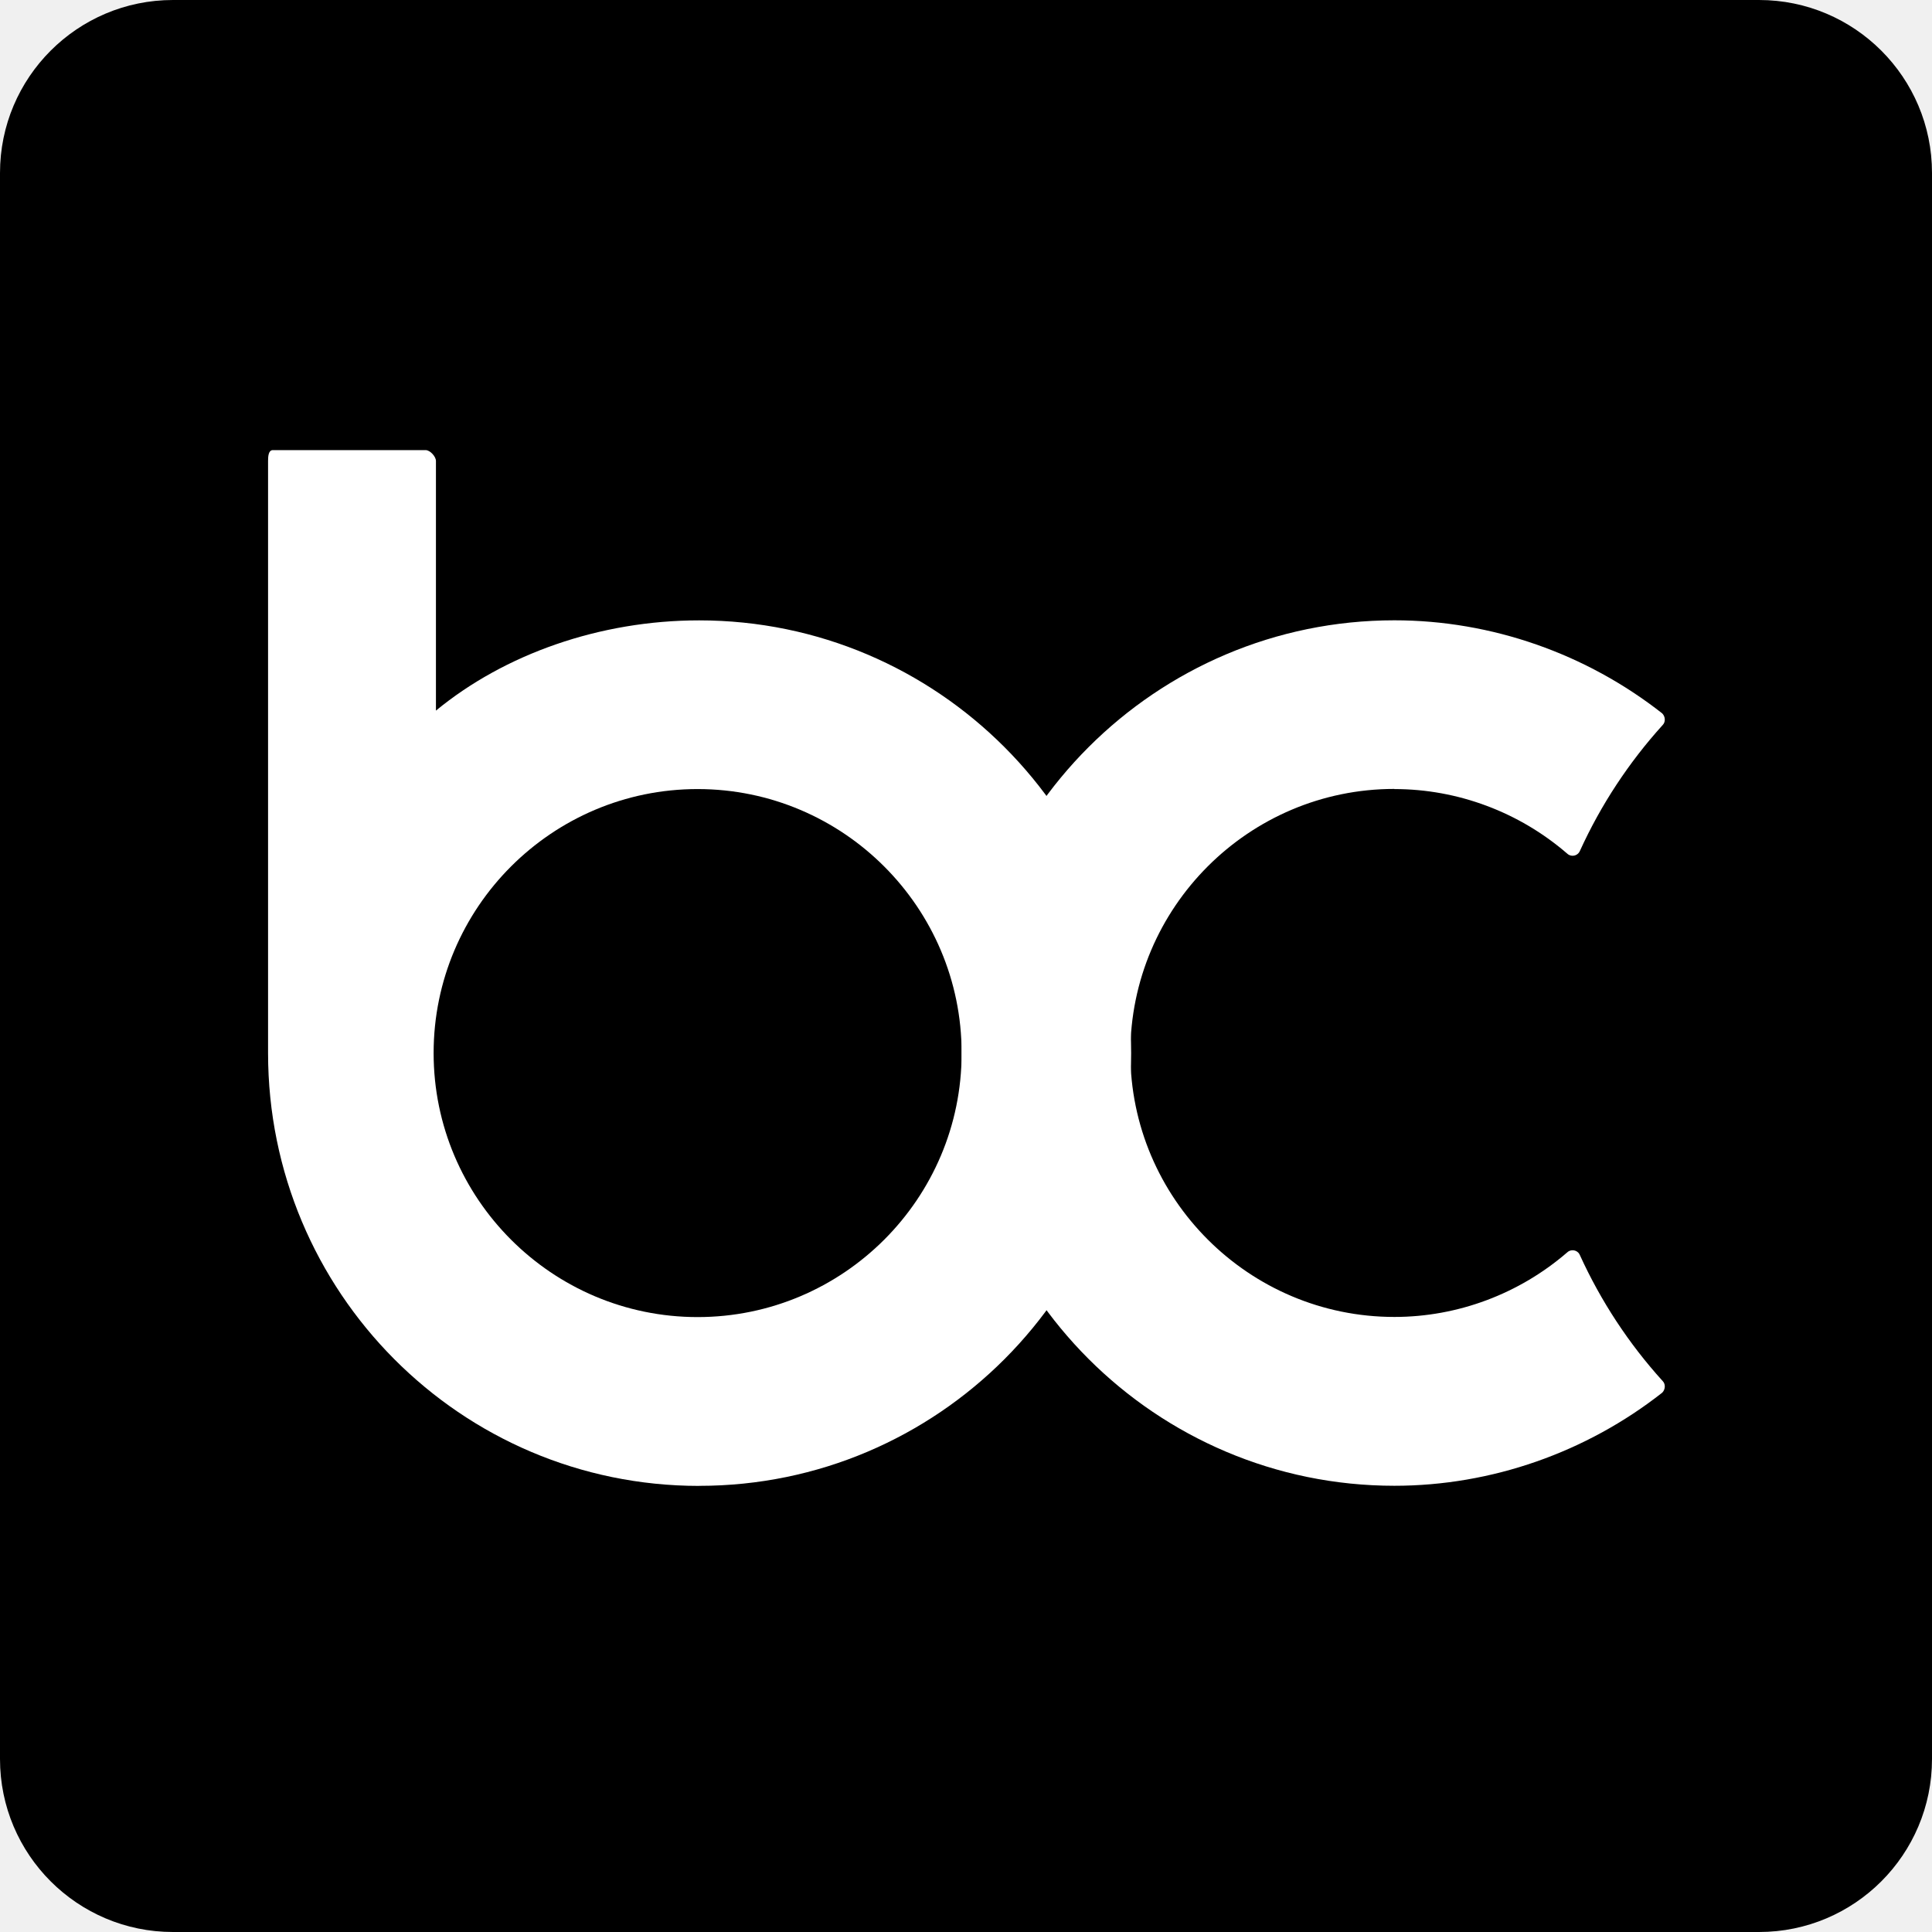
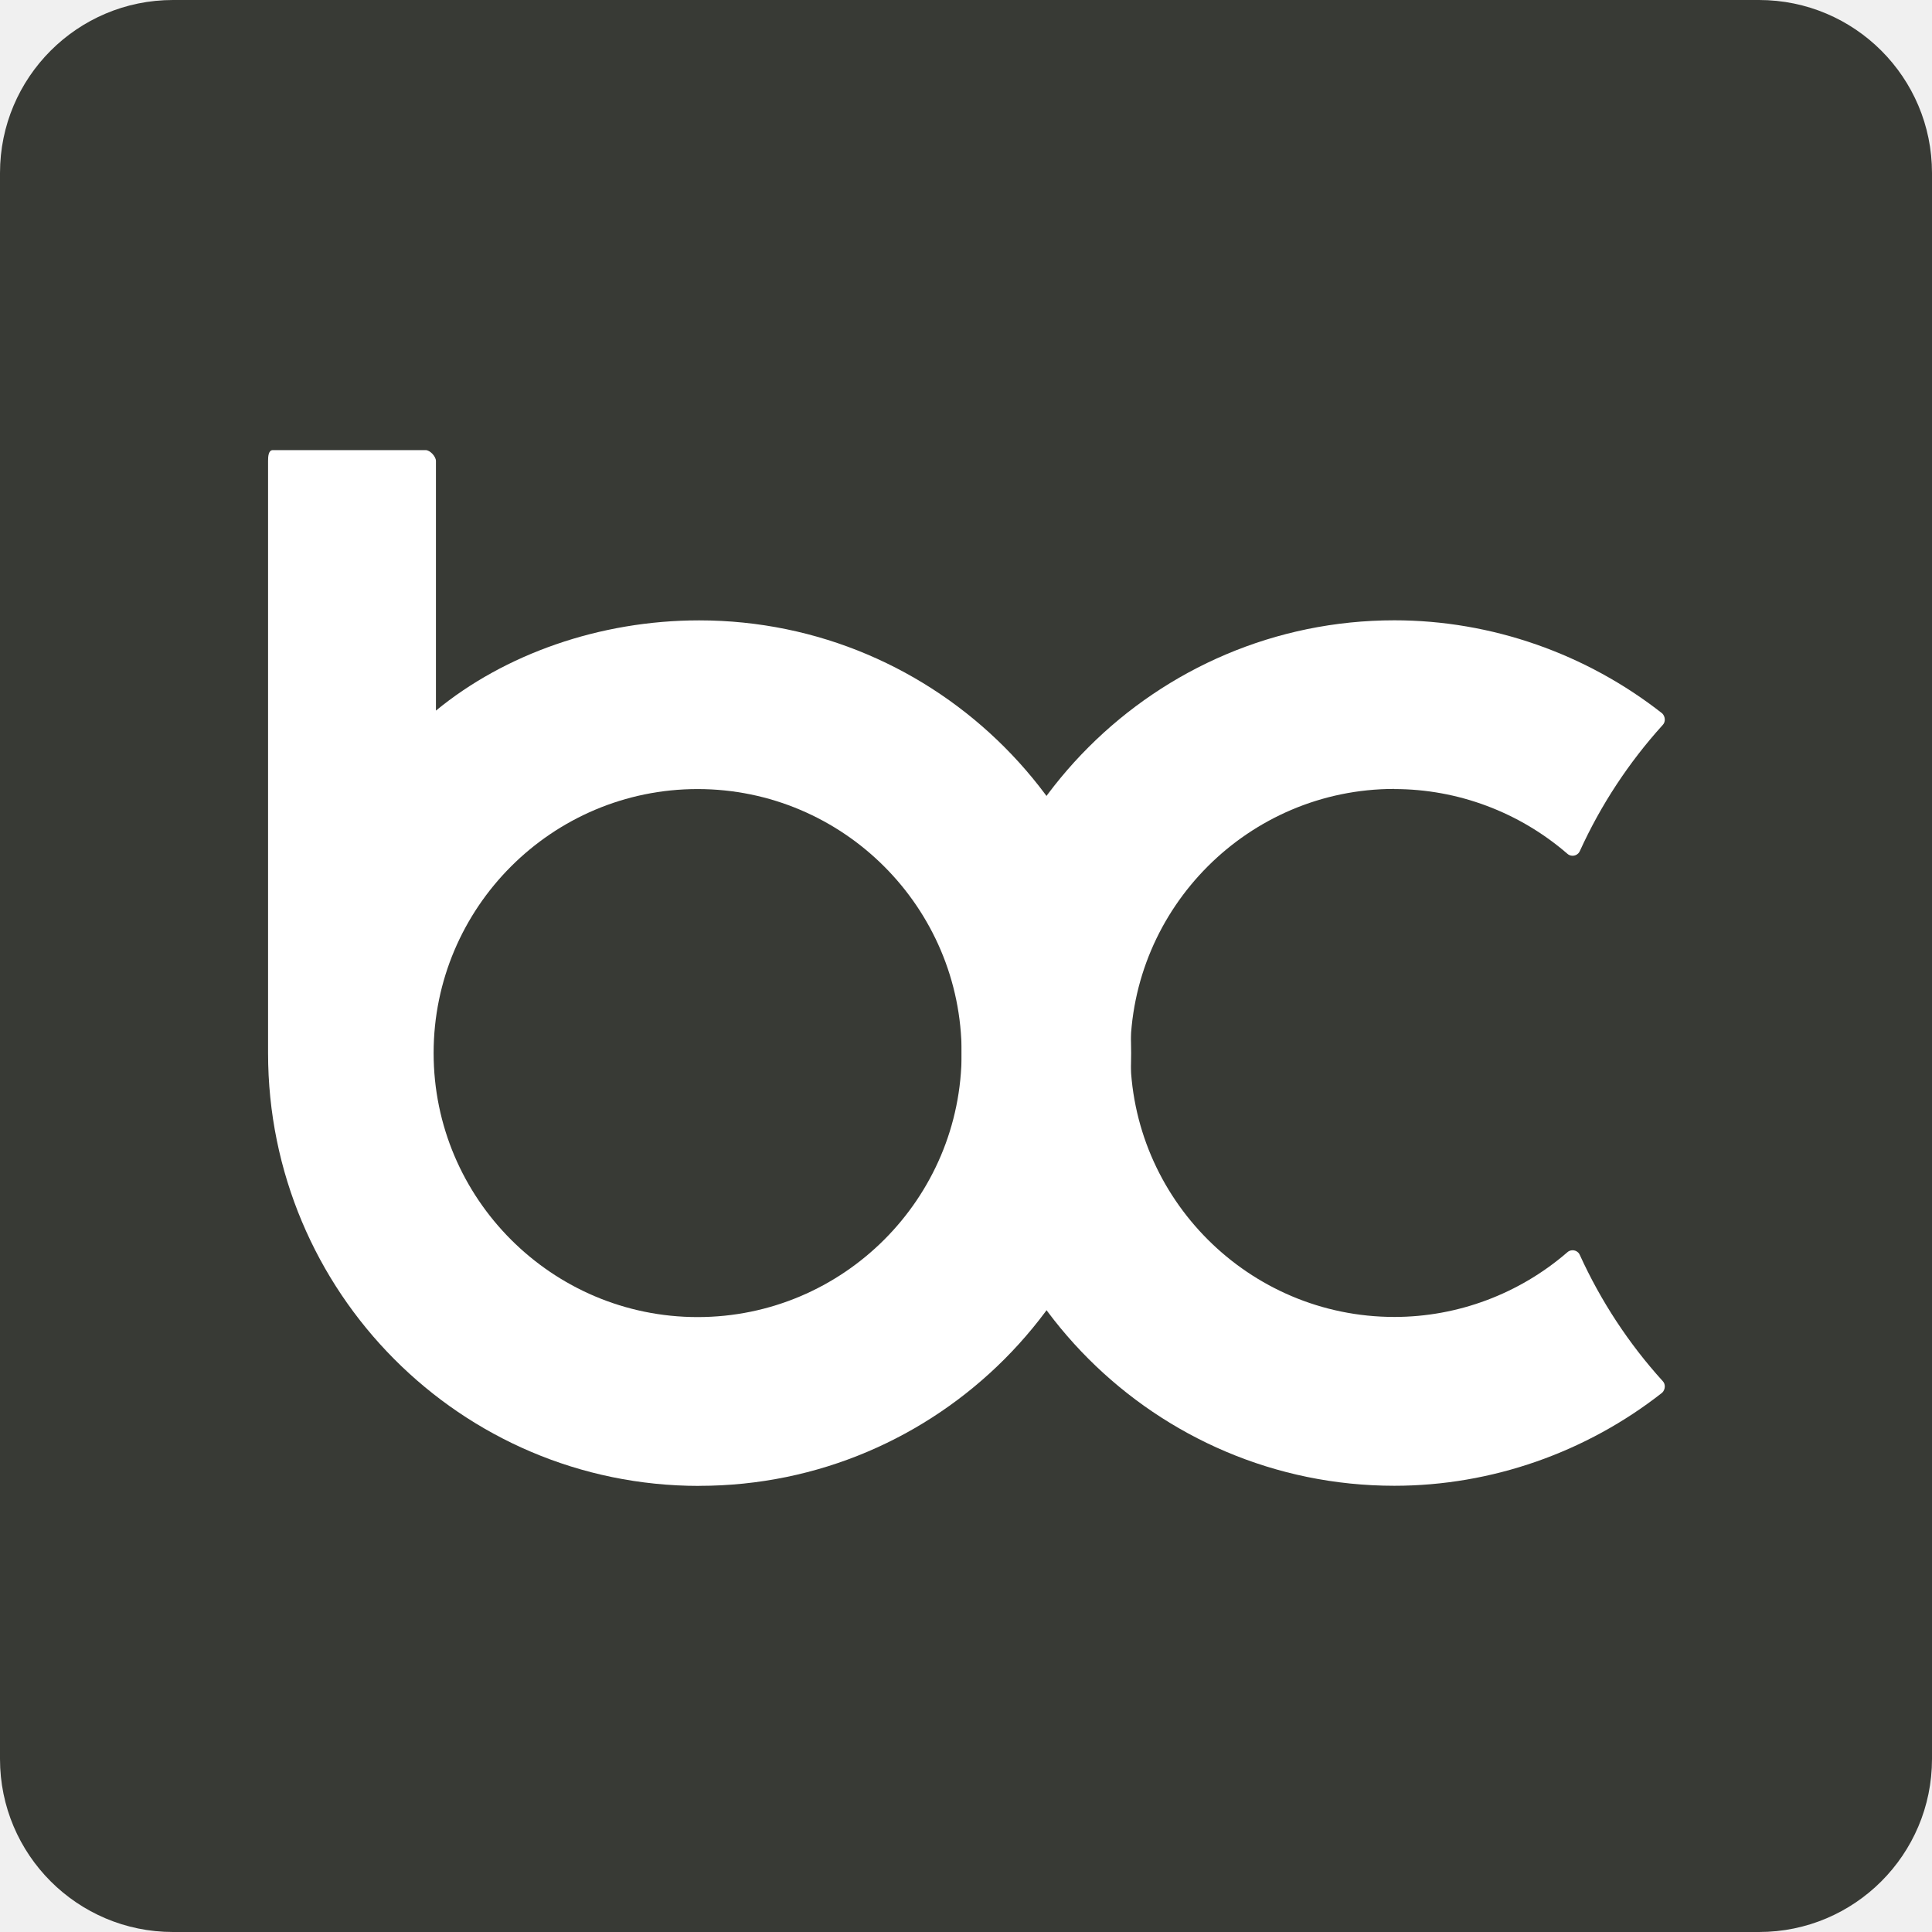
<svg xmlns="http://www.w3.org/2000/svg" id="Lag_1" version="1.1" viewBox="0 0 283.46 283.46">
  <defs>
    <style>
      .st0 {
        fill: #fff;
      }
    </style>
  </defs>
-   <rect x="0" y="0" width="283.46" height="283.46" rx="25.38" ry="25.38" />
+   <rect fill="#383a35" x="0" y="0" width="283.46" height="283.46" rx="25.38" ry="25.38" />
  <g>
    <path class="st0" d="M102.59,218c35.01,0,63.37-28.48,63.37-63.49s-28.38-63.49-63.38-63.49c-14.57,0-28.55,4.95-38.62,13.24v-36.63c0-.65-.86-1.59-1.51-1.59h-22.42c-.65,0-.7.94-.7,1.59v86.89c0,35.01,28.24,63.49,63.25,63.49ZM102.35,115.77c21.36,0,38.74,17.38,38.74,38.74s-17.38,38.73-38.74,38.73-38.73-17.38-38.73-38.74,17.38-38.73,38.73-38.73Z" />
    <path class="st0" d="M204.58,115.77c9.32,0,18.32,3.4,25.32,9.44.46.46,1.2.46,1.66,0,.1-.1.17-.22.23-.34,3.09-6.8,7.2-13.02,12.15-18.49.46-.46.4-1.25-.06-1.71-11.11-8.73-25-13.66-39.3-13.66-35.01,0-63.49,28.48-63.49,63.49s28.48,63.49,63.49,63.49c14.29,0,28.18-4.92,39.3-13.66.46-.46.52-1.25.06-1.71-4.95-5.46-9.06-11.7-12.15-18.49-.06-.13-.12-.24-.23-.35-.46-.46-1.2-.46-1.66,0-7,6.04-16,9.44-25.32,9.44-21.36,0-38.74-17.38-38.74-38.73s17.38-38.74,38.74-38.74Z" />
  </g>
</svg>
